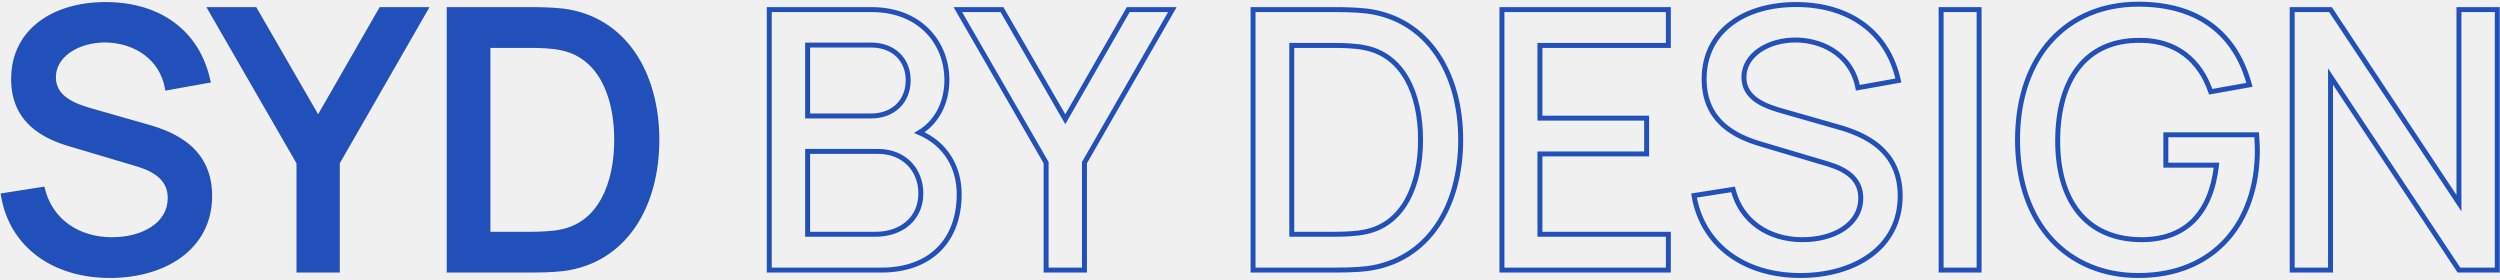
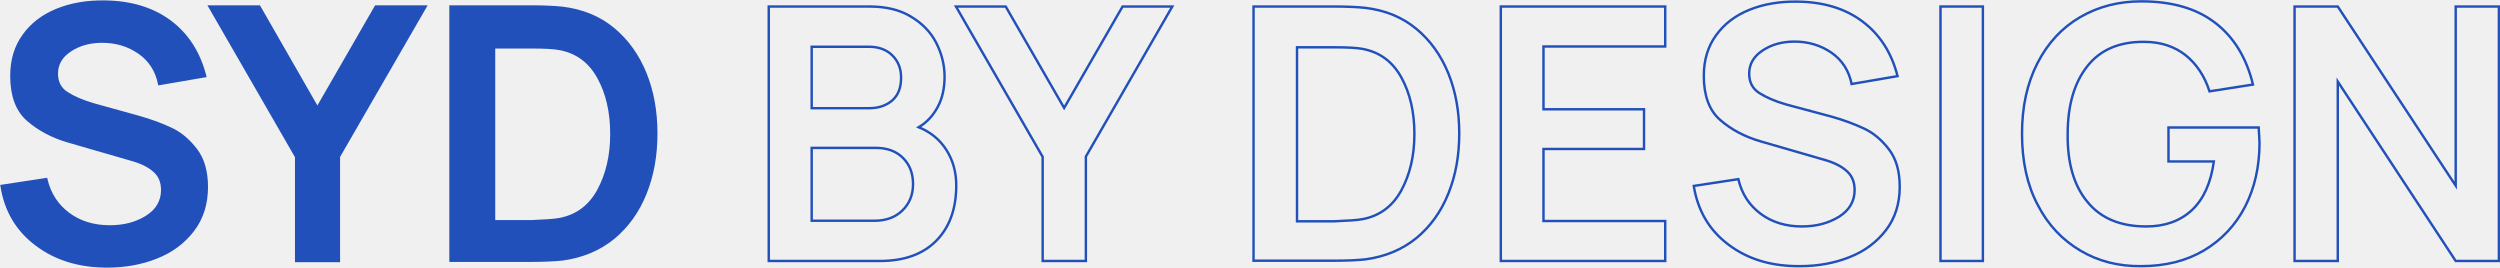
- <svg xmlns="http://www.w3.org/2000/svg" width="1009" height="113" viewBox="0 0 1009 113" fill="none">
-   <path d="M44.326 111.19C66.08 111.19 84.622 100.094 84.622 79.07C84.622 58.484 66.956 53.228 57.32 50.6L37.902 45.052C30.456 43.008 21.55 39.942 21.55 31.182C21.55 22.276 31.186 15.998 42.866 16.144C54.984 16.436 65.35 23.444 67.54 35.416L83.892 32.496C79.658 13.224 64.474 1.982 43.012 1.836C21.842 1.69 5.49 12.494 5.49 31.912C5.49 48.994 18.046 55.126 28.558 58.192L55.568 66.222C63.306 68.558 68.708 72.5 68.708 79.946C68.708 90.604 57.904 96.736 45.202 96.736C31.478 96.736 20.382 89.29 17.17 76.442L1.402 78.924C4.76 98.926 21.696 111.19 44.326 111.19ZM120.663 109H136.139V65.638L171.617 3.88H153.805L128.401 48.118L102.851 3.88H85.039L120.663 65.638V109ZM181.304 109H214.3C216.052 109 222.476 109 227.294 108.416C251.968 105.204 265.108 83.304 265.108 56.44C265.108 29.722 251.968 7.676 227.294 4.464C222.33 3.88 216.198 3.88 214.3 3.88H181.304V109ZM196.926 94.546V18.334H214.3C217.512 18.334 222.622 18.48 226.126 19.21C241.894 22.13 248.902 37.898 248.902 56.44C248.902 74.398 242.186 90.75 226.126 93.67C222.622 94.4 217.512 94.546 214.3 94.546H196.926Z" fill="#2150BA" />
-   <path d="M57.32 50.6L57.045 51.562L57.057 51.565L57.32 50.6ZM37.902 45.052L38.177 44.09L38.167 44.088L37.902 45.052ZM42.866 16.144L42.89 15.144L42.879 15.144L42.866 16.144ZM67.54 35.416L66.556 35.596L66.736 36.575L67.716 36.4L67.54 35.416ZM83.892 32.496L84.068 33.48L85.092 33.297L84.869 32.281L83.892 32.496ZM43.012 1.836L43.005 2.836L43.005 2.836L43.012 1.836ZM28.558 58.192L28.843 57.233L28.838 57.232L28.558 58.192ZM55.568 66.222L55.857 65.265L55.853 65.263L55.568 66.222ZM17.17 76.442L18.14 76.2L17.918 75.312L17.015 75.454L17.17 76.442ZM1.402 78.924L1.247 77.936L0.249 78.093L0.416 79.09L1.402 78.924ZM44.326 112.19C55.358 112.19 65.656 109.378 73.224 103.82C80.822 98.239 85.622 89.916 85.622 79.07H83.622C83.622 89.248 79.151 96.985 72.04 102.208C64.898 107.454 55.048 110.19 44.326 110.19V112.19ZM85.622 79.07C85.622 68.431 81.031 61.686 75.184 57.301C69.394 52.958 62.396 50.948 57.583 49.635L57.057 51.565C61.88 52.88 68.533 54.812 73.984 58.901C79.38 62.947 83.622 69.123 83.622 79.07H85.622ZM57.595 49.639L38.177 44.09L37.627 46.014L57.045 51.562L57.595 49.639ZM38.167 44.088C34.441 43.065 30.498 41.822 27.491 39.805C24.531 37.82 22.55 35.143 22.55 31.182H20.55C20.55 35.981 23.022 39.217 26.377 41.466C29.684 43.683 33.917 44.995 37.637 46.016L38.167 44.088ZM22.55 31.182C22.55 27.129 24.733 23.614 28.395 21.092C32.067 18.564 37.185 17.073 42.853 17.144L42.879 15.144C36.867 15.069 31.327 16.645 27.261 19.445C23.185 22.252 20.55 26.329 20.55 31.182H22.55ZM42.842 17.144C54.599 17.427 64.47 24.193 66.556 35.596L68.524 35.236C66.23 22.695 55.368 15.445 42.89 15.144L42.842 17.144ZM67.716 36.4L84.068 33.48L83.716 31.512L67.364 34.432L67.716 36.4ZM84.869 32.281C82.704 22.431 77.727 14.586 70.511 9.193C63.302 3.805 53.922 0.91 43.019 0.836L43.005 2.836C53.564 2.908 62.507 5.707 69.314 10.795C76.114 15.877 80.846 23.289 82.915 32.711L84.869 32.281ZM43.019 0.836C32.275 0.762 22.661 3.464 15.708 8.741C8.726 14.039 4.49 21.888 4.49 31.912H6.49C6.49 22.518 10.43 15.256 16.917 10.334C23.432 5.391 32.579 2.764 43.005 2.836L43.019 0.836ZM4.49 31.912C4.49 40.736 7.749 46.808 12.409 51.048C17.03 55.252 22.972 57.604 28.278 59.152L28.838 57.232C23.632 55.714 18.04 53.467 13.755 49.568C9.509 45.705 6.49 40.17 6.49 31.912H4.49ZM28.273 59.151L55.283 67.18L55.853 65.263L28.843 57.233L28.273 59.151ZM55.279 67.179C59.078 68.326 62.194 69.838 64.35 71.892C66.472 73.914 67.708 76.501 67.708 79.946H69.708C69.708 75.945 68.243 72.838 65.73 70.444C63.25 68.081 59.796 66.454 55.857 65.265L55.279 67.179ZM67.708 79.946C67.708 84.886 65.223 88.794 61.163 91.506C57.077 94.236 51.408 95.736 45.202 95.736V97.736C51.698 97.736 57.782 96.17 62.274 93.169C66.791 90.151 69.708 85.664 69.708 79.946H67.708ZM45.202 95.736C31.856 95.736 21.223 88.529 18.14 76.2L16.2 76.684C19.541 90.051 31.1 97.736 45.202 97.736V95.736ZM17.015 75.454L1.247 77.936L1.557 79.912L17.326 77.43L17.015 75.454ZM0.416 79.09C3.872 99.677 21.321 112.19 44.326 112.19V110.19C22.071 110.19 5.648 98.175 2.388 78.758L0.416 79.09ZM120.663 109H119.663V110H120.663V109ZM136.139 109V110H137.139V109H136.139ZM136.139 65.638L135.272 65.14L135.139 65.371V65.638H136.139ZM171.617 3.88L172.484 4.378L173.345 2.88H171.617V3.88ZM153.805 3.88V2.88H153.226L152.938 3.382L153.805 3.88ZM128.401 48.118L127.535 48.618L128.404 50.122L129.268 48.616L128.401 48.118ZM102.851 3.88L103.717 3.38L103.428 2.88H102.851V3.88ZM85.039 3.88V2.88H83.308L84.173 4.38L85.039 3.88ZM120.663 65.638H121.663V65.37L121.529 65.138L120.663 65.638ZM120.663 110H136.139V108H120.663V110ZM137.139 109V65.638H135.139V109H137.139ZM137.006 66.136L172.484 4.378L170.75 3.382L135.272 65.14L137.006 66.136ZM171.617 2.88H153.805V4.88H171.617V2.88ZM152.938 3.382L127.534 47.62L129.268 48.616L154.672 4.378L152.938 3.382ZM129.267 47.618L103.717 3.38L101.985 4.38L127.535 48.618L129.267 47.618ZM102.851 2.88H85.039V4.88H102.851V2.88ZM84.173 4.38L119.797 66.138L121.529 65.138L85.905 3.38L84.173 4.38ZM119.663 65.638V109H121.663V65.638H119.663ZM181.304 109H180.304V110H181.304V109ZM227.294 108.416L227.414 109.409L227.423 109.408L227.294 108.416ZM227.294 4.464L227.423 3.472L227.411 3.471L227.294 4.464ZM181.304 3.88V2.88H180.304V3.88H181.304ZM196.926 94.546H195.926V95.546H196.926V94.546ZM196.926 18.334V17.334H195.926V18.334H196.926ZM226.126 19.21L225.922 20.189L225.933 20.191L225.944 20.193L226.126 19.21ZM226.126 93.67L225.947 92.686L225.935 92.688L225.922 92.691L226.126 93.67ZM181.304 110H214.3V108H181.304V110ZM214.3 110C216.042 110 222.526 110.001 227.414 109.409L227.174 107.423C222.426 107.999 216.062 108 214.3 108V110ZM227.423 109.408C252.787 106.106 266.108 83.586 266.108 56.44H264.108C264.108 83.022 251.149 104.302 227.165 107.424L227.423 109.408ZM266.108 56.44C266.108 29.442 252.788 6.774 227.423 3.472L227.165 5.456C251.148 8.578 264.108 30.002 264.108 56.44H266.108ZM227.411 3.471C222.38 2.879 216.191 2.88 214.3 2.88V4.88C216.205 4.88 222.28 4.881 227.177 5.457L227.411 3.471ZM214.3 2.88H181.304V4.88H214.3V2.88ZM180.304 3.88V109H182.304V3.88H180.304ZM197.926 94.546V18.334H195.926V94.546H197.926ZM196.926 19.334H214.3V17.334H196.926V19.334ZM214.3 19.334C217.512 19.334 222.529 19.482 225.922 20.189L226.33 18.231C222.715 17.478 217.512 17.334 214.3 17.334V19.334ZM225.944 20.193C233.497 21.592 238.957 26.054 242.555 32.457C246.169 38.887 247.902 47.28 247.902 56.44H249.902C249.902 47.058 248.131 38.296 244.299 31.477C240.451 24.63 234.523 19.748 226.308 18.227L225.944 20.193ZM247.902 56.44C247.902 65.31 246.241 73.707 242.66 80.212C239.095 86.69 233.635 91.288 225.947 92.686L226.305 94.654C234.677 93.132 240.605 88.094 244.413 81.176C248.205 74.286 249.902 65.528 249.902 56.44H247.902ZM225.922 92.691C222.529 93.398 217.512 93.546 214.3 93.546V95.546C217.512 95.546 222.715 95.402 226.33 94.649L225.922 92.691ZM214.3 93.546H196.926V95.546H214.3V93.546ZM371.068 53.52L370.556 52.661L368.859 53.672L370.679 54.441L371.068 53.52ZM310.478 3.88V2.88H309.478V3.88H310.478ZM310.478 109H309.478V110H310.478V109ZM325.954 18.188V17.188H324.954V18.188H325.954ZM325.954 46.804H324.954V47.804H325.954V46.804ZM325.954 94.546H324.954V95.546H325.954V94.546ZM325.954 61.112V60.112H324.954V61.112H325.954ZM371.58 54.379C378.784 50.087 383.164 41.997 383.164 32.204H381.164C381.164 41.391 377.075 48.777 370.556 52.661L371.58 54.379ZM383.164 32.204C383.164 24.741 380.487 17.404 375.2 11.927C369.902 6.439 362.041 2.88 351.796 2.88V4.88C361.552 4.88 368.876 8.256 373.761 13.316C378.657 18.388 381.164 25.212 381.164 32.204H383.164ZM351.796 2.88H310.478V4.88H351.796V2.88ZM309.478 3.88V109H311.478V3.88H309.478ZM310.478 110H355.738V108H310.478V110ZM355.738 110C365.943 110 374.067 106.905 379.641 101.33C385.214 95.757 388.128 87.817 388.128 78.34H386.128C386.128 87.406 383.348 94.795 378.226 99.916C373.106 105.036 365.535 108 355.738 108V110ZM388.128 78.34C388.128 66.872 382.22 57.147 371.457 52.599L370.679 54.441C380.648 58.653 386.128 67.616 386.128 78.34H388.128ZM325.954 19.188H351.65V17.188H325.954V19.188ZM351.65 19.188C355.951 19.188 359.412 20.606 361.793 22.92C364.174 25.233 365.542 28.507 365.542 32.35H367.542C367.542 28.017 365.99 24.209 363.187 21.486C360.385 18.763 356.401 17.188 351.65 17.188V19.188ZM365.542 32.35C365.542 36.62 364 39.959 361.537 42.237C359.065 44.525 355.596 45.804 351.65 45.804V47.804C356.025 47.804 360.002 46.382 362.896 43.706C365.799 41.02 367.542 37.132 367.542 32.35H365.542ZM351.65 45.804H325.954V47.804H351.65V45.804ZM326.954 46.804V18.188H324.954V46.804H326.954ZM353.402 93.546H325.954V95.546H353.402V93.546ZM326.954 94.546V61.112H324.954V94.546H326.954ZM325.954 62.112H354.424V60.112H325.954V62.112ZM354.424 62.112C359.434 62.112 363.477 63.881 366.266 66.722C369.06 69.567 370.652 73.542 370.652 78.048H372.652C372.652 73.064 370.886 68.571 367.693 65.321C364.497 62.066 359.925 60.112 354.424 60.112V62.112ZM370.652 78.048C370.652 82.881 368.797 86.727 365.757 89.376C362.703 92.037 358.388 93.546 353.402 93.546V95.546C358.782 95.546 363.591 93.916 367.071 90.883C370.565 87.838 372.652 83.435 372.652 78.048H370.652ZM422.212 109H421.212V110H422.212V109ZM437.688 109V110H438.688V109H437.688ZM437.688 65.638L436.821 65.14L436.688 65.371V65.638H437.688ZM473.166 3.88L474.033 4.378L474.894 2.88H473.166V3.88ZM455.354 3.88V2.88H454.775L454.487 3.382L455.354 3.88ZM429.95 48.118L429.084 48.618L429.952 50.122L430.817 48.616L429.95 48.118ZM404.4 3.88L405.266 3.38L404.977 2.88H404.4V3.88ZM386.588 3.88V2.88H384.857L385.722 4.38L386.588 3.88ZM422.212 65.638H423.212V65.37L423.078 65.138L422.212 65.638ZM422.212 110H437.688V108H422.212V110ZM438.688 109V65.638H436.688V109H438.688ZM438.555 66.136L474.033 4.378L472.299 3.382L436.821 65.14L438.555 66.136ZM473.166 2.88H455.354V4.88H473.166V2.88ZM454.487 3.382L429.083 47.62L430.817 48.616L456.221 4.378L454.487 3.382ZM430.816 47.618L405.266 3.38L403.534 4.38L429.084 48.618L430.816 47.618ZM404.4 2.88H386.588V4.88H404.4V2.88ZM385.722 4.38L421.346 66.138L423.078 65.138L387.454 3.38L385.722 4.38ZM421.212 65.638V109H423.212V65.638H421.212ZM505.736 109H504.736V110H505.736V109ZM551.726 108.416L551.846 109.409L551.855 109.408L551.726 108.416ZM551.726 4.464L551.855 3.472L551.842 3.471L551.726 4.464ZM505.736 3.88V2.88H504.736V3.88H505.736ZM521.358 94.546H520.358V95.546H521.358V94.546ZM521.358 18.334V17.334H520.358V18.334H521.358ZM550.558 19.21L550.354 20.189L550.365 20.191L550.376 20.193L550.558 19.21ZM550.558 93.67L550.379 92.686L550.366 92.688L550.354 92.691L550.558 93.67ZM505.736 110H538.732V108H505.736V110ZM538.732 110C540.473 110 546.958 110.001 551.846 109.409L551.605 107.423C546.857 107.999 540.494 108 538.732 108V110ZM551.855 109.408C577.218 106.106 590.54 83.586 590.54 56.44H588.54C588.54 83.022 575.581 104.302 551.597 107.424L551.855 109.408ZM590.54 56.44C590.54 29.442 577.22 6.774 551.855 3.472L551.597 5.456C575.579 8.578 588.54 30.002 588.54 56.44H590.54ZM551.842 3.471C546.811 2.879 540.622 2.88 538.732 2.88V4.88C540.637 4.88 546.712 4.881 551.609 5.457L551.842 3.471ZM538.732 2.88H505.736V4.88H538.732V2.88ZM504.736 3.88V109H506.736V3.88H504.736ZM522.358 94.546V18.334H520.358V94.546H522.358ZM521.358 19.334H538.732V17.334H521.358V19.334ZM538.732 19.334C541.944 19.334 546.961 19.482 550.354 20.189L550.762 18.231C547.146 17.478 541.944 17.334 538.732 17.334V19.334ZM550.376 20.193C557.929 21.592 563.389 26.054 566.987 32.457C570.6 38.887 572.334 47.28 572.334 56.44H574.334C574.334 47.058 572.563 38.296 568.73 31.477C564.883 24.63 558.954 19.748 550.74 18.227L550.376 20.193ZM572.334 56.44C572.334 65.31 570.673 73.707 567.092 80.212C563.527 86.69 558.067 91.288 550.379 92.686L550.737 94.654C559.108 93.132 565.037 88.094 568.844 81.176C572.637 74.286 574.334 65.528 574.334 56.44H572.334ZM550.354 92.691C546.961 93.398 541.944 93.546 538.732 93.546V95.546C541.944 95.546 547.146 95.402 550.762 94.649L550.354 92.691ZM538.732 93.546H521.358V95.546H538.732V93.546ZM606.181 109H605.181V110H606.181V109ZM673.341 109V110H674.341V109H673.341ZM673.341 94.546H674.341V93.546H673.341V94.546ZM621.511 94.546H620.511V95.546H621.511V94.546ZM621.511 62.134V61.134H620.511V62.134H621.511ZM664.581 62.134V63.134H665.581V62.134H664.581ZM664.581 47.68H665.581V46.68H664.581V47.68ZM621.511 47.68H620.511V48.68H621.511V47.68ZM621.511 18.334V17.334H620.511V18.334H621.511ZM673.341 18.334V19.334H674.341V18.334H673.341ZM673.341 3.88H674.341V2.88H673.341V3.88ZM606.181 3.88V2.88H605.181V3.88H606.181ZM606.181 110H673.341V108H606.181V110ZM674.341 109V94.546H672.341V109H674.341ZM673.341 93.546H621.511V95.546H673.341V93.546ZM622.511 94.546V62.134H620.511V94.546H622.511ZM621.511 63.134H664.581V61.134H621.511V63.134ZM665.581 62.134V47.68H663.581V62.134H665.581ZM664.581 46.68H621.511V48.68H664.581V46.68ZM622.511 47.68V18.334H620.511V47.68H622.511ZM621.511 19.334H673.341V17.334H621.511V19.334ZM674.341 18.334V3.88H672.341V18.334H674.341ZM673.341 2.88H606.181V4.88H673.341V2.88ZM605.181 3.88V109H607.181V3.88H605.181ZM739.619 50.6L739.344 51.562L739.356 51.565L739.619 50.6ZM720.201 45.052L720.476 44.09L720.466 44.088L720.201 45.052ZM725.165 16.144L725.189 15.144L725.177 15.144L725.165 16.144ZM749.839 35.416L748.855 35.596L749.034 36.575L750.015 36.4L749.839 35.416ZM766.191 32.496L766.367 33.48L767.391 33.297L767.168 32.281L766.191 32.496ZM725.311 1.836L725.304 2.836L725.304 2.836L725.311 1.836ZM710.857 58.192L711.142 57.233L711.137 57.232L710.857 58.192ZM737.867 66.222L738.156 65.265L738.152 65.263L737.867 66.222ZM699.469 76.442L700.439 76.2L700.217 75.312L699.313 75.454L699.469 76.442ZM683.701 78.924L683.545 77.936L682.547 78.093L682.715 79.09L683.701 78.924ZM726.625 112.19C737.657 112.19 747.955 109.378 755.523 103.82C763.121 98.239 767.921 89.916 767.921 79.07H765.921C765.921 89.248 761.45 96.985 754.339 102.208C747.197 107.454 737.347 110.19 726.625 110.19V112.19ZM767.921 79.07C767.921 68.431 763.33 61.686 757.483 57.301C751.693 52.958 744.695 50.948 739.882 49.635L739.356 51.565C744.179 52.88 750.832 54.812 756.283 58.901C761.679 62.947 765.921 69.123 765.921 79.07H767.921ZM739.894 49.639L720.476 44.09L719.926 46.014L739.344 51.562L739.894 49.639ZM720.466 44.088C716.74 43.065 712.797 41.822 709.789 39.805C706.83 37.82 704.849 35.143 704.849 31.182H702.849C702.849 35.981 705.321 39.217 708.676 41.466C711.983 43.683 716.216 44.995 719.936 46.016L720.466 44.088ZM704.849 31.182C704.849 27.129 707.032 23.614 710.694 21.092C714.366 18.564 719.484 17.073 725.152 17.144L725.177 15.144C719.166 15.069 713.626 16.645 709.56 19.445C705.484 22.252 702.849 26.329 702.849 31.182H704.849ZM725.141 17.144C736.898 17.427 746.769 24.193 748.855 35.596L750.823 35.236C748.528 22.695 737.667 15.445 725.189 15.144L725.141 17.144ZM750.015 36.4L766.367 33.48L766.015 31.512L749.663 34.432L750.015 36.4ZM767.168 32.281C765.003 22.431 760.026 14.586 752.81 9.193C745.601 3.805 736.221 0.91 725.318 0.836L725.304 2.836C735.863 2.908 744.806 5.707 751.613 10.795C758.413 15.877 763.144 23.289 765.214 32.711L767.168 32.281ZM725.318 0.836C714.574 0.762 704.96 3.464 698.007 8.741C691.025 14.039 686.789 21.888 686.789 31.912H688.789C688.789 22.518 692.729 15.256 699.216 10.334C705.73 5.391 714.878 2.764 725.304 2.836L725.318 0.836ZM686.789 31.912C686.789 40.736 690.048 46.808 694.708 51.048C699.329 55.252 705.27 57.604 710.577 59.152L711.137 57.232C705.931 55.714 700.339 53.467 696.054 49.568C691.808 45.705 688.789 40.17 688.789 31.912H686.789ZM710.572 59.151L737.582 67.18L738.152 65.263L711.142 57.233L710.572 59.151ZM737.578 67.179C741.377 68.326 744.493 69.838 746.649 71.892C748.771 73.914 750.007 76.501 750.007 79.946H752.007C752.007 75.945 750.541 72.838 748.028 70.444C745.549 68.081 742.094 66.454 738.156 65.265L737.578 67.179ZM750.007 79.946C750.007 84.886 747.522 88.794 743.462 91.506C739.376 94.236 733.707 95.736 727.501 95.736V97.736C733.997 97.736 740.081 96.17 744.573 93.169C749.09 90.151 752.007 85.664 752.007 79.946H750.007ZM727.501 95.736C714.155 95.736 703.521 88.529 700.439 76.2L698.499 76.684C701.84 90.051 713.398 97.736 727.501 97.736V95.736ZM699.313 75.454L683.545 77.936L683.856 79.912L699.624 77.43L699.313 75.454ZM682.715 79.09C686.171 99.677 703.62 112.19 726.625 112.19V110.19C704.37 110.19 687.947 98.175 684.687 78.758L682.715 79.09ZM783.438 109H782.438V110H783.438V109ZM798.768 109V110H799.768V109H798.768ZM798.768 3.88H799.768V2.88H798.768V3.88ZM783.438 3.88V2.88H782.438V3.88H783.438ZM783.438 110H798.768V108H783.438V110ZM799.768 109V3.88H797.768V109H799.768ZM798.768 2.88H783.438V4.88H798.768V2.88ZM782.438 3.88V109H784.438V3.88H782.438ZM910.782 54.396L911.779 54.313L911.703 53.396H910.782V54.396ZM874.136 54.396V53.396H873.136V54.396H874.136ZM874.136 66.66H873.136V67.66H874.136V66.66ZM894.576 66.66L895.57 66.771L895.695 65.66H894.576V66.66ZM863.917 96.736L863.903 97.736L863.908 97.736L863.917 96.736ZM830.482 56.44L831.482 56.446L830.482 56.44ZM863.917 16.29L863.903 17.29H863.917V16.29ZM892.24 37.022L891.293 37.342L891.568 38.157L892.415 38.007L892.24 37.022ZM907.862 34.248L908.037 35.233L909.109 35.042L908.829 33.991L907.862 34.248ZM863.04 112.19C878.616 112.19 890.906 106.768 899.295 97.536C907.672 88.317 912.074 75.394 912.074 60.528H910.074C910.074 75.008 905.789 87.416 897.815 96.191C889.852 104.954 878.125 110.19 863.04 110.19V112.19ZM912.074 60.528C912.074 59.766 911.927 56.088 911.779 54.313L909.786 54.479C909.93 56.208 910.074 59.83 910.074 60.528H912.074ZM910.782 53.396H874.136V55.396H910.782V53.396ZM873.136 54.396V66.66H875.136V54.396H873.136ZM874.136 67.66H894.576V65.66H874.136V67.66ZM893.583 66.549C892.504 76.188 889.425 83.499 884.51 88.38C879.61 93.245 872.77 95.807 863.925 95.736L863.908 97.736C873.167 97.811 880.562 95.117 885.919 89.799C891.26 84.496 894.459 76.696 895.57 66.771L893.583 66.549ZM863.93 95.736C853.017 95.593 844.923 91.649 839.551 84.89C834.154 78.1 831.41 68.35 831.482 56.446L829.482 56.434C829.409 68.62 832.213 78.872 837.985 86.135C843.782 93.428 852.478 97.587 863.903 97.736L863.93 95.736ZM831.482 56.446C831.555 44.532 834.3 34.668 839.664 27.84C844.997 21.05 853.008 17.148 863.903 17.29L863.93 15.29C852.487 15.14 843.854 19.268 838.091 26.604C832.359 33.901 829.556 44.258 829.482 56.434L831.482 56.446ZM863.917 17.29C870.946 17.29 876.751 19.275 881.305 22.743C885.865 26.216 889.228 31.219 891.293 37.342L893.188 36.703C891.019 30.269 887.447 24.906 882.517 21.152C877.581 17.393 871.341 15.29 863.917 15.29V17.29ZM892.415 38.007L908.037 35.233L907.688 33.263L892.066 36.037L892.415 38.007ZM908.829 33.991C906.081 23.67 900.937 15.321 893.28 9.56C885.624 3.799 875.545 0.69 863.04 0.69V2.69C875.21 2.69 884.841 5.713 892.077 11.158C899.312 16.602 904.241 24.532 906.896 34.505L908.829 33.991ZM863.04 0.69C848.408 0.69 835.938 5.971 827.133 15.635C818.336 25.291 813.276 39.237 813.276 56.44H815.276C815.276 39.625 820.218 26.196 828.612 16.982C836.999 7.775 848.911 2.69 863.04 2.69V0.69ZM813.276 56.44C813.276 73.867 818.485 87.814 827.357 97.415C836.234 107.021 848.702 112.19 863.04 112.19V110.19C849.201 110.19 837.287 105.212 828.826 96.057C820.361 86.897 815.276 73.469 815.276 56.44H813.276ZM925.124 109H924.124V110H925.124V109ZM940.6 109V110H941.6V109H940.6ZM940.6 30.89L941.434 30.337L939.6 27.574V30.89H940.6ZM992.43 109L991.597 109.553L991.894 110H992.43V109ZM1007.91 109V110H1008.91V109H1007.91ZM1007.91 3.88H1008.91V2.88H1007.91V3.88ZM992.43 3.88V2.88H991.43V3.88H992.43ZM992.43 81.99L991.597 82.543L993.43 85.306V81.99H992.43ZM940.6 3.88L941.434 3.327L941.137 2.88H940.6V3.88ZM925.124 3.88V2.88H924.124V3.88H925.124ZM925.124 110H940.6V108H925.124V110ZM941.6 109V30.89H939.6V109H941.6ZM939.767 31.443L991.597 109.553L993.264 108.447L941.434 30.337L939.767 31.443ZM992.43 110H1007.91V108H992.43V110ZM1008.91 109V3.88H1006.91V109H1008.91ZM1007.91 2.88H992.43V4.88H1007.91V2.88ZM991.43 3.88V81.99H993.43V3.88H991.43ZM993.264 81.437L941.434 3.327L939.767 4.433L991.597 82.543L993.264 81.437ZM940.6 2.88H925.124V4.88H940.6V2.88ZM924.124 3.88V109H926.124V3.88H924.124Z" fill="#2150BA" />
+ <svg xmlns="http://www.w3.org/2000/svg" width="1027" height="110" viewBox="0 0 1027 110" fill="none">
+   <g clip-path="url(#clip0)">
+     <path d="M14.959 100.508C7.033 94.589 2.233 86.548 0.67 76.386L18.977 73.594C20.428 79.736 23.554 84.426 28.243 87.888C32.931 91.35 38.624 93.025 45.099 93.025C51.015 93.025 56.039 91.685 60.281 89.005C64.522 86.325 66.644 82.639 66.644 78.061C66.644 75.046 65.751 72.589 63.853 70.69C61.955 68.792 59.053 67.117 55.034 65.888L28.019 58.071C21.433 56.172 15.852 53.157 11.386 49.249C6.921 45.34 4.689 39.31 4.689 31.157C4.689 24.68 6.363 19.096 9.712 14.518C13.061 9.827 17.638 6.365 23.442 4.02C29.247 1.675 35.722 0.558 42.978 0.67C53.694 0.782 62.625 3.462 69.881 8.822C77.025 14.183 81.825 21.665 84.281 31.269L65.416 34.508C64.299 29.035 61.508 24.68 57.155 21.665C52.801 18.65 47.778 17.086 41.973 17.086C36.838 17.086 32.485 18.315 28.801 20.771C25.117 23.228 23.331 26.355 23.331 30.264C23.331 33.726 24.671 36.406 27.461 38.193C30.252 39.98 33.824 41.543 38.401 42.883L56.932 48.02C62.067 49.472 66.532 51.147 70.327 52.934C74.123 54.721 77.472 57.513 80.486 61.421C83.5 65.33 84.951 70.467 84.951 76.832C84.951 83.756 83.053 89.787 79.258 94.7C75.462 99.614 70.551 103.299 64.299 105.756C58.16 108.213 51.35 109.442 43.983 109.442C32.485 109.442 22.773 106.426 14.959 100.508Z" fill="#2150BA" stroke="#2150BA" stroke-miterlimit="10" />
+     <path d="M121.677 64.436L86.067 2.68H106.496L130.385 44.335L154.385 2.68H174.814L139.203 64.325V107.208H121.677V64.436Z" fill="#2150BA" stroke="#2150BA" stroke-miterlimit="10" />
+     <path d="M218.349 2.68C223.707 2.68 227.949 2.904 231.075 3.239C239.224 4.244 246.145 7.036 251.95 11.838C257.754 16.64 262.108 22.782 265.122 30.152C268.136 37.635 269.587 45.787 269.587 54.833C269.587 63.878 268.136 72.03 265.122 79.513C262.108 86.995 257.754 93.025 251.95 97.827C246.145 102.518 239.224 105.421 231.075 106.538C227.837 106.873 223.596 107.096 218.349 107.096H185.083V2.68H218.349ZM229.958 90.01C236.88 88.67 242.238 84.761 245.81 78.173C249.382 71.584 251.168 63.878 251.168 55.056C251.168 46.01 249.382 38.304 245.81 31.827C242.238 25.35 236.991 21.442 229.958 20.102C227.614 19.655 223.819 19.431 218.349 19.431H202.944V90.903H218.349C223.707 90.68 227.614 90.457 229.958 90.01Z" fill="#2150BA" stroke="#2150BA" stroke-miterlimit="10" />
+     <path d="M388.809 61.645C391.488 65.888 392.828 70.69 392.828 76.162C392.828 85.655 390.149 93.249 384.679 98.832C379.209 104.416 371.506 107.208 361.46 107.208H315.803V2.68H357.218C363.915 2.68 369.609 4.02 374.185 6.812C378.874 9.604 382.334 13.178 384.567 17.533C386.8 21.888 388.028 26.579 388.028 31.492C388.028 36.183 387.135 40.426 385.237 43.888C383.339 47.462 380.772 50.254 377.423 52.264C382.334 54.274 386.13 57.401 388.809 61.645ZM333.44 44.447H356.994C361.013 44.447 364.139 43.33 366.595 41.208C369.05 38.975 370.167 35.959 370.167 31.827C370.167 28.142 368.939 25.127 366.595 22.782C364.25 20.436 361.013 19.208 356.994 19.208H333.44V44.447ZM370.613 86.548C373.516 83.756 375.078 80.183 375.078 75.604C375.078 71.249 373.739 67.675 370.948 64.883C368.157 62.091 364.474 60.751 359.674 60.751H333.44V90.68H359.227C363.915 90.68 367.711 89.34 370.613 86.548Z" stroke="#2150BA" stroke-miterlimit="10" />
+     <path d="M428.326 64.436L392.716 2.68H413.144L437.145 44.335L461.145 2.68H481.574L446.075 64.325V107.208H428.326V64.436V64.436Z" stroke="#2150BA" stroke-miterlimit="10" />
+     <path d="M548.217 2.68C553.575 2.68 557.817 2.904 560.943 3.239C569.092 4.244 576.013 7.036 581.818 11.838C587.623 16.64 591.976 22.782 594.99 30.152C598.004 37.635 599.455 45.787 599.455 54.833C599.455 63.878 598.004 72.03 594.99 79.513C591.976 86.995 587.623 93.025 581.818 97.827C576.013 102.518 569.092 105.421 560.943 106.538C557.706 106.873 553.464 107.096 548.217 107.096H514.951V2.68H548.217ZM559.827 90.01C566.748 88.67 572.106 84.761 575.678 78.173C579.25 71.584 581.036 63.878 581.036 55.056C581.036 46.01 579.25 38.304 575.678 31.827C572.106 25.35 566.859 21.442 559.827 20.102C557.482 19.655 553.687 19.431 548.217 19.431H532.812V90.903H548.217C553.575 90.68 557.482 90.457 559.827 90.01Z" stroke="#2150BA" stroke-miterlimit="10" />
+     <path d="M616.535 2.68H684.072V19.096H634.061V44.893H675.364V61.198H634.061V90.792H684.072V107.208H616.535V2.68Z" stroke="#2150BA" stroke-miterlimit="10" />
+     <path d="M710.081 100.508C702.155 94.589 697.466 86.548 695.792 76.386L714.099 73.594C715.551 79.736 718.676 84.426 723.365 87.888C728.053 91.35 733.746 93.025 740.221 93.025C746.137 93.025 751.161 91.685 755.514 89.005C759.756 86.325 761.877 82.639 761.877 78.061C761.877 75.046 760.984 72.589 759.086 70.69C757.189 68.792 754.286 67.117 750.268 65.888L723.253 58.071C716.667 56.172 711.085 53.157 706.62 49.249C702.155 45.34 699.922 39.31 699.922 31.157C699.922 24.68 701.597 19.096 704.946 14.518C708.295 9.827 712.871 6.365 718.676 4.02C724.481 1.675 731.067 0.558 738.323 0.67C749.04 0.782 757.97 3.462 765.115 8.822C772.259 14.183 777.059 21.665 779.515 31.269L760.649 34.508C759.533 29.035 756.742 24.68 752.389 21.665C748.035 18.65 742.9 17.086 737.207 17.086C732.072 17.086 727.718 18.315 724.034 20.771C720.351 23.228 718.565 26.355 718.565 30.264C718.565 33.726 719.904 36.406 722.695 38.193C725.486 39.98 729.058 41.543 733.635 42.883L752.389 47.909C757.524 49.36 761.989 51.035 765.784 52.822C769.58 54.609 772.929 57.401 775.943 61.31C778.957 65.218 780.408 70.355 780.408 76.721C780.408 83.645 778.51 89.675 774.715 94.589C770.919 99.502 766.008 103.188 759.756 105.645C753.617 108.101 746.807 109.33 739.44 109.33C727.607 109.442 717.895 106.426 710.081 100.508Z" stroke="#2150BA" stroke-miterlimit="10" />
+     <path d="M797.153 2.68H814.568V107.208H797.153V2.68Z" stroke="#2150BA" stroke-miterlimit="10" />
+     <path d="M854.642 102.964C847.275 98.609 841.358 92.467 837.116 84.203C832.763 76.051 830.642 66.223 830.642 54.944C830.642 43.777 832.763 34.173 837.005 25.909C841.247 17.645 847.051 11.391 854.531 7.036C862.01 2.68 870.382 0.558 879.647 0.558C892.262 0.558 902.308 3.462 910.011 9.381C917.602 15.188 922.848 23.675 925.528 34.731L907.667 37.523C905.657 31.269 902.308 26.244 897.843 22.67C893.266 19.096 887.685 17.198 880.875 17.198C870.605 17.086 862.791 20.436 857.433 27.249C852.075 34.061 849.396 43.33 849.396 55.167C849.284 67.005 851.963 76.274 857.545 82.975C863.014 89.675 871.052 93.025 881.657 93.025C889.359 93.025 895.611 90.792 900.411 86.325C905.211 81.858 908.225 75.157 909.453 66.335H890.81V52.376H927.872L928.207 58.629C928.207 68.457 926.197 77.279 922.29 84.873C918.383 92.467 912.69 98.497 905.434 102.853C898.066 107.208 889.471 109.33 879.647 109.33C870.27 109.442 862.01 107.32 854.642 102.964Z" stroke="#2150BA" stroke-miterlimit="10" />
+     <path d="M942.607 2.68H960.357L1008.8 76.274V2.68H1026.55V107.208H1008.8L960.357 33.502V107.208H942.607V2.68Z" stroke="#2150BA" stroke-miterlimit="10" />
+   </g>
+   <defs>
+     <clipPath id="clip0">
+       <rect width="1027" height="110" fill="white" />
+     </clipPath>
+   </defs>
</svg>
